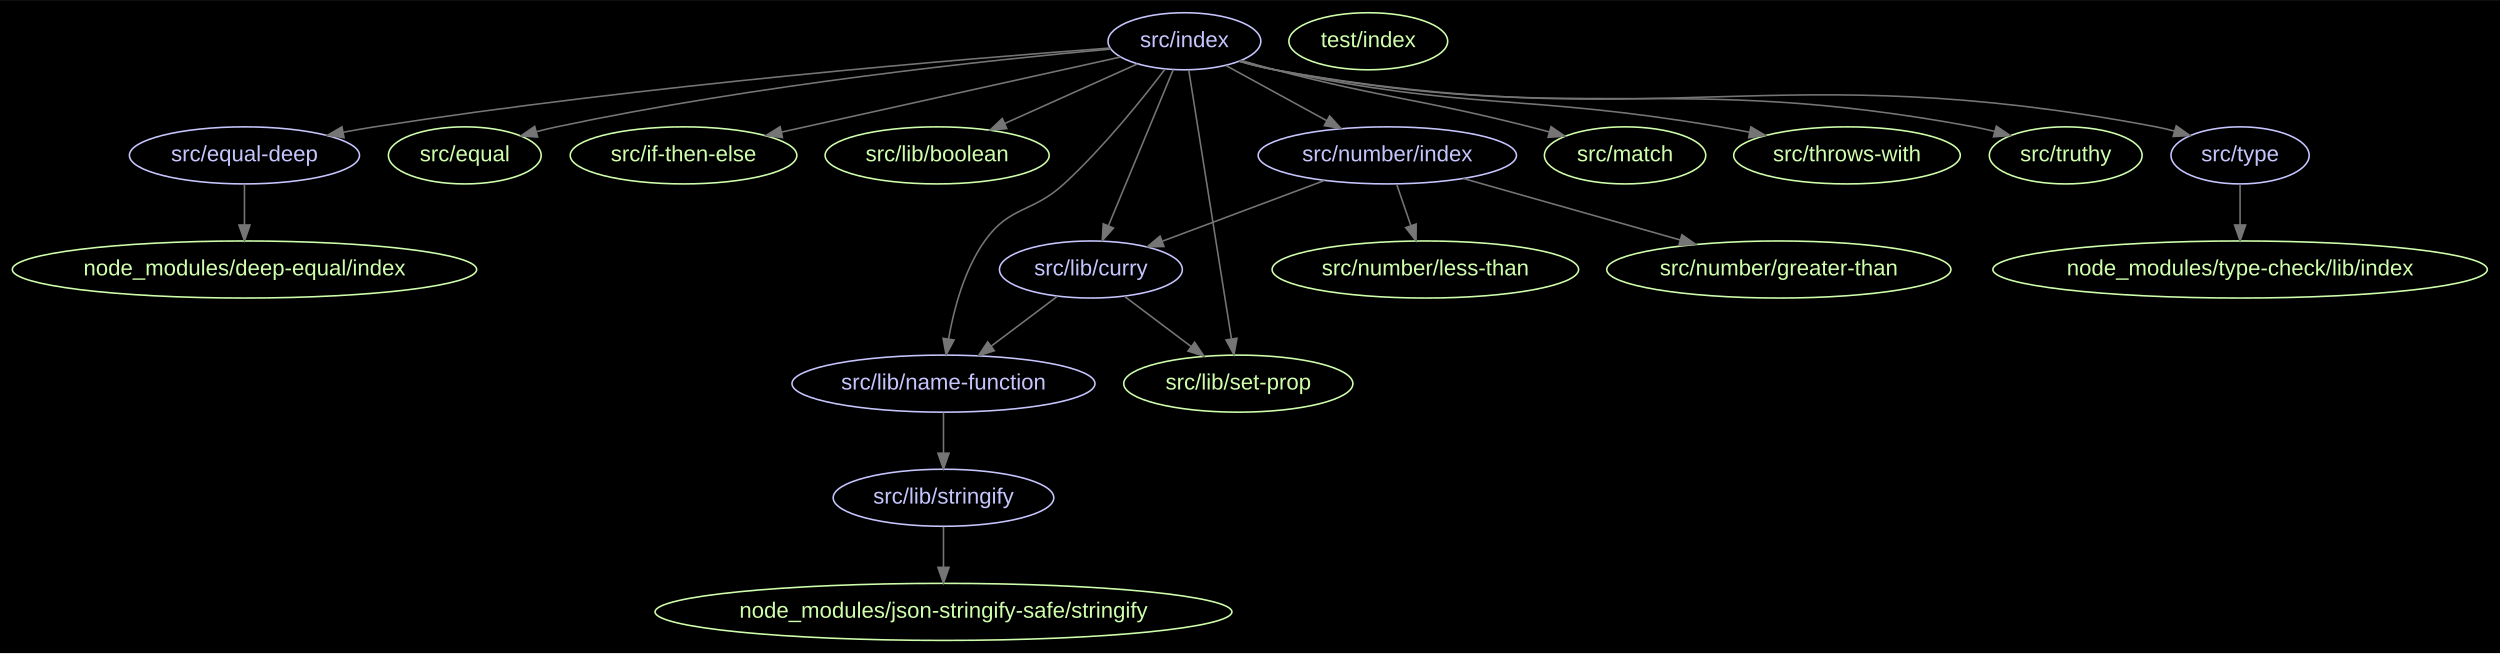
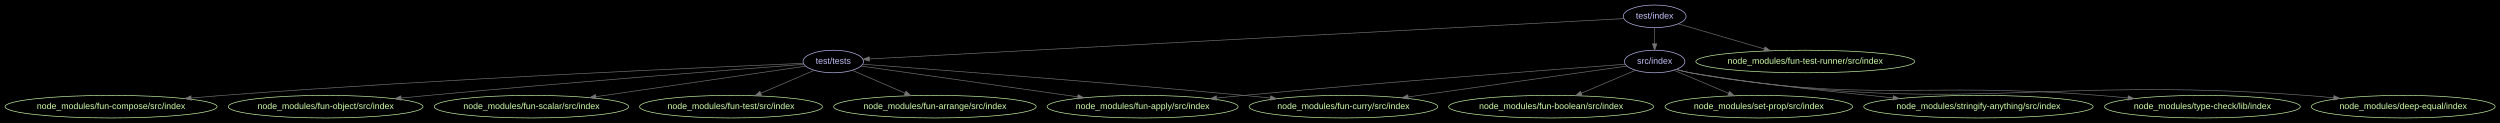
- <svg xmlns="http://www.w3.org/2000/svg" width="1577pt" height="412pt" viewBox="0.00 0.00 1577.21 411.98">
-   <g id="graph0" class="graph" transform="scale(1 1) rotate(0) translate(7.992 403.992)">
-     <polygon fill="#000000" stroke="none" points="-7.992,7.992 -7.992,-403.992 1569.22,-403.992 1569.22,7.992 -7.992,7.992" />
+ <svg xmlns="http://www.w3.org/2000/svg" width="3984pt" height="196pt" viewBox="0.00 0.00 3984.21 195.98">
+   <g id="graph0" class="graph" transform="scale(1 1) rotate(0) translate(7.992 187.992)">
+     <polygon fill="#000000" stroke="none" points="-7.992,7.992 -7.992,-187.992 3976.21,-187.992 3976.21,7.992 -7.992,7.992" />
    <g id="node1" class="node">
-       <ellipse fill="none" stroke="#c6c5fe" cx="146.237" cy="-306" rx="72.588" ry="18" />
-       <text text-anchor="middle" x="146.237" y="-302.3" font-family="Arial" font-size="14.00" fill="#c6c5fe">src/equal-deep</text>
+       <ellipse fill="none" stroke="#c6c5fe" cx="2628.99" cy="-90" rx="48.192" ry="18" />
+       <text text-anchor="middle" x="2628.99" y="-86.3" font-family="Arial" font-size="14.00" fill="#c6c5fe">src/index</text>
    </g>
    <g id="node2" class="node">
-       <ellipse fill="none" stroke="#cfffac" cx="146.237" cy="-234" rx="146.474" ry="18" />
-       <text text-anchor="middle" x="146.237" y="-230.3" font-family="Arial" font-size="14.00" fill="#cfffac">node_modules/deep-equal/index</text>
+       <ellipse fill="none" stroke="#cfffac" cx="3821.99" cy="-18" rx="146.474" ry="18" />
+       <text text-anchor="middle" x="3821.99" y="-14.3" font-family="Arial" font-size="14.00" fill="#cfffac">node_modules/deep-equal/index</text>
    </g>
    <g id="edge1" class="edge">
-       <path fill="none" stroke="#757575" d="M146.237,-287.697C146.237,-279.983 146.237,-270.712 146.237,-262.112" />
-       <polygon fill="#757575" stroke="#757575" points="149.737,-262.104 146.237,-252.104 142.737,-262.104 149.737,-262.104" />
+       <path fill="none" stroke="#757575" d="M2663.32,-77.237C2670.72,-75.134 2678.55,-73.225 2685.99,-72 3116.48,-1.085 3231.85,-67.804 3666.99,-36 3681.24,-34.958 3696.22,-33.622 3711,-32.158" />
+       <polygon fill="#757575" stroke="#757575" points="3711.6,-35.616 3721.2,-31.127 3710.89,-28.651 3711.6,-35.616" />
    </g>
    <g id="node3" class="node">
-       <ellipse fill="none" stroke="#cfffac" cx="285.237" cy="-306" rx="48.192" ry="18" />
-       <text text-anchor="middle" x="285.237" y="-302.3" font-family="Arial" font-size="14.00" fill="#cfffac">src/equal</text>
+       <ellipse fill="none" stroke="#cfffac" cx="1812.99" cy="-18" rx="152.173" ry="18" />
+       <text text-anchor="middle" x="1812.99" y="-14.3" font-family="Arial" font-size="14.00" fill="#cfffac">node_modules/fun-apply/src/index</text>
+     </g>
+     <g id="edge2" class="edge">
+       <path fill="none" stroke="#757575" d="M2582.09,-85.601C2474.52,-77.718 2201.74,-57.236 1973.99,-36 1960,-34.696 1945.34,-33.254 1930.8,-31.776" />
+       <polygon fill="#757575" stroke="#757575" points="1931.07,-28.285 1920.77,-30.749 1930.36,-35.249 1931.07,-28.285" />
    </g>
    <g id="node4" class="node">
-       <ellipse fill="none" stroke="#cfffac" cx="423.237" cy="-306" rx="71.487" ry="18" />
-       <text text-anchor="middle" x="423.237" y="-302.3" font-family="Arial" font-size="14.00" fill="#cfffac">src/if-then-else</text>
+       <ellipse fill="none" stroke="#cfffac" cx="2463.99" cy="-18" rx="163.271" ry="18" />
+       <text text-anchor="middle" x="2463.99" y="-14.3" font-family="Arial" font-size="14.00" fill="#cfffac">node_modules/fun-boolean/src/index</text>
+     </g>
+     <g id="edge3" class="edge">
+       <path fill="none" stroke="#757575" d="M2598.34,-75.998C2574.24,-65.776 2540.23,-51.346 2512.45,-39.562" />
+       <polygon fill="#757575" stroke="#757575" points="2513.49,-36.2 2502.92,-35.516 2510.75,-42.644 2513.49,-36.2" />
    </g>
    <g id="node5" class="node">
-       <ellipse fill="none" stroke="#c6c5fe" cx="739.237" cy="-378" rx="48.192" ry="18" />
-       <text text-anchor="middle" x="739.237" y="-374.3" font-family="Arial" font-size="14.00" fill="#c6c5fe">src/index</text>
-     </g>
-     <g id="edge2" class="edge">
-       <path fill="none" stroke="#757575" d="M692.182,-373.718C601.871,-367.067 398.121,-350.351 228.237,-324 221.92,-323.02 215.354,-321.875 208.811,-320.651" />
-       <polygon fill="#757575" stroke="#757575" points="209.069,-317.137 198.587,-318.675 207.741,-324.009 209.069,-317.137" />
-     </g>
-     <g id="edge3" class="edge">
-       <path fill="none" stroke="#757575" d="M692.814,-373.095C618.446,-366.324 468.255,-350.527 343.237,-324 339.08,-323.118 334.786,-322.089 330.504,-320.983" />
-       <polygon fill="#757575" stroke="#757575" points="331.168,-317.537 320.6,-318.292 329.333,-324.292 331.168,-317.537" />
+       <ellipse fill="none" stroke="#cfffac" cx="2132.99" cy="-18" rx="150.273" ry="18" />
+       <text text-anchor="middle" x="2132.99" y="-14.3" font-family="Arial" font-size="14.00" fill="#cfffac">node_modules/fun-curry/src/index</text>
    </g>
    <g id="edge4" class="edge">
-       <path fill="none" stroke="#757575" d="M698.894,-368.063C644.801,-356.081 548.26,-334.695 484.988,-320.679" />
-       <polygon fill="#757575" stroke="#757575" points="485.651,-317.241 475.131,-318.495 484.137,-324.075 485.651,-317.241" />
+       <path fill="none" stroke="#757575" d="M2584.53,-82.726C2506.67,-71.738 2343.72,-48.741 2236.36,-33.589" />
+       <polygon fill="#757575" stroke="#757575" points="2236.54,-30.079 2226.14,-32.148 2235.56,-37.011 2236.54,-30.079" />
    </g>
    <g id="node6" class="node">
-       <ellipse fill="none" stroke="#cfffac" cx="583.237" cy="-306" rx="70.688" ry="18" />
-       <text text-anchor="middle" x="583.237" y="-302.3" font-family="Arial" font-size="14.00" fill="#cfffac">src/lib/boolean</text>
+       <ellipse fill="none" stroke="#cfffac" cx="2794.99" cy="-18" rx="149.473" ry="18" />
+       <text text-anchor="middle" x="2794.99" y="-14.3" font-family="Arial" font-size="14.00" fill="#cfffac">node_modules/set-prop/src/index</text>
    </g>
    <g id="edge5" class="edge">
-       <path fill="none" stroke="#757575" d="M709.527,-363.669C685.907,-353.07 652.547,-338.101 626.045,-326.209" />
-       <polygon fill="#757575" stroke="#757575" points="627.179,-322.881 616.622,-321.981 624.313,-329.268 627.179,-322.881" />
+       <path fill="none" stroke="#757575" d="M2659.82,-75.998C2684.25,-65.696 2718.82,-51.119 2746.88,-39.285" />
+       <polygon fill="#757575" stroke="#757575" points="2748.27,-42.498 2756.12,-35.388 2745.55,-36.048 2748.27,-42.498" />
    </g>
    <g id="node7" class="node">
-       <ellipse fill="none" stroke="#c6c5fe" cx="680.237" cy="-234" rx="57.69" ry="18" />
-       <text text-anchor="middle" x="680.237" y="-230.3" font-family="Arial" font-size="14.00" fill="#c6c5fe">src/lib/curry</text>
+       <ellipse fill="none" stroke="#cfffac" cx="3144.99" cy="-18" rx="182.768" ry="18" />
+       <text text-anchor="middle" x="3144.99" y="-14.3" font-family="Arial" font-size="14.00" fill="#cfffac">node_modules/stringify-anything/src/index</text>
    </g>
    <g id="edge6" class="edge">
-       <path fill="none" stroke="#757575" d="M732.237,-360.153C722.134,-335.838 703.363,-290.66 691.353,-261.753" />
-       <polygon fill="#757575" stroke="#757575" points="694.481,-260.159 687.412,-252.268 688.017,-262.845 694.481,-260.159" />
+       <path fill="none" stroke="#757575" d="M2664.01,-77.507C2671.22,-75.438 2678.8,-73.474 2685.99,-72 2745.72,-59.742 2896.4,-43.35 3008.92,-32.058" />
+       <polygon fill="#757575" stroke="#757575" points="3009.4,-35.528 3019.01,-31.05 3008.71,-28.563 3009.4,-35.528" />
    </g>
    <g id="node8" class="node">
-       <ellipse fill="none" stroke="#c6c5fe" cx="587.237" cy="-162" rx="95.583" ry="18" />
-       <text text-anchor="middle" x="587.237" y="-158.3" font-family="Arial" font-size="14.00" fill="#c6c5fe">src/lib/name-function</text>
+       <ellipse fill="none" stroke="#cfffac" cx="3501.99" cy="-18" rx="155.972" ry="18" />
+       <text text-anchor="middle" x="3501.99" y="-14.3" font-family="Arial" font-size="14.00" fill="#cfffac">node_modules/type-check/lib/index</text>
    </g>
    <g id="edge7" class="edge">
-       <path fill="none" stroke="#757575" d="M727.119,-360.541C712.938,-341.853 688.202,-310.98 663.237,-288 643.09,-269.455 629.047,-274.358 613.237,-252 600.28,-233.677 593.724,-208.915 590.441,-190.163" />
-       <polygon fill="#757575" stroke="#757575" points="593.884,-189.524 588.897,-180.176 586.966,-190.593 593.884,-189.524" />
+       <path fill="none" stroke="#757575" d="M2663.34,-77.343C2670.73,-75.233 2678.56,-73.294 2685.99,-72 2971.46,-22.248 3048.11,-58.856 3336.99,-36 3351.94,-34.817 3367.64,-33.411 3383.16,-31.923" />
+       <polygon fill="#757575" stroke="#757575" points="3383.71,-35.386 3393.33,-30.934 3383.04,-28.419 3383.71,-35.386" />
    </g>
    <g id="node9" class="node">
-       <ellipse fill="none" stroke="#cfffac" cx="773.237" cy="-162" rx="72.287" ry="18" />
-       <text text-anchor="middle" x="773.237" y="-158.3" font-family="Arial" font-size="14.00" fill="#cfffac">src/lib/set-prop</text>
+       <ellipse fill="none" stroke="#c6c5fe" cx="2628.99" cy="-162" rx="50.091" ry="18" />
+       <text text-anchor="middle" x="2628.99" y="-158.3" font-family="Arial" font-size="14.00" fill="#c6c5fe">test/index</text>
+     </g>
+     <g id="edge9" class="edge">
+       <path fill="none" stroke="#757575" d="M2628.99,-143.697C2628.99,-135.983 2628.99,-126.712 2628.99,-118.112" />
+       <polygon fill="#757575" stroke="#757575" points="2632.49,-118.104 2628.99,-108.104 2625.49,-118.104 2632.49,-118.104" />
+     </g>
+     <g id="node10" class="node">
+       <ellipse fill="none" stroke="#cfffac" cx="2868.99" cy="-90" rx="174.369" ry="18" />
+       <text text-anchor="middle" x="2868.99" y="-86.3" font-family="Arial" font-size="14.00" fill="#cfffac">node_modules/fun-test-runner/src/index</text>
    </g>
    <g id="edge8" class="edge">
-       <path fill="none" stroke="#757575" d="M741.962,-359.849C747.843,-322.832 761.769,-235.181 768.886,-190.386" />
-       <polygon fill="#757575" stroke="#757575" points="772.387,-190.658 770.499,-180.232 765.473,-189.559 772.387,-190.658" />
-     </g>
-     <g id="node10" class="node">
-       <ellipse fill="none" stroke="#cfffac" cx="1017.24" cy="-306" rx="50.892" ry="18" />
-       <text text-anchor="middle" x="1017.24" y="-302.3" font-family="Arial" font-size="14.00" fill="#cfffac">src/match</text>
-     </g>
-     <g id="edge9" class="edge">
-       <path fill="none" stroke="#757575" d="M775.009,-365.915C782.023,-363.86 789.342,-361.797 796.237,-360 867.19,-341.511 886.158,-342.001 957.237,-324 961.252,-322.983 965.406,-321.891 969.569,-320.768" />
-       <polygon fill="#757575" stroke="#757575" points="970.518,-324.137 979.235,-318.115 968.665,-317.387 970.518,-324.137" />
+       <path fill="none" stroke="#757575" d="M2666.49,-150.062C2703.13,-139.374 2759.68,-122.882 2803.71,-110.039" />
+       <polygon fill="#757575" stroke="#757575" points="2804.85,-113.351 2813.47,-107.191 2802.89,-106.631 2804.85,-113.351" />
    </g>
    <g id="node11" class="node">
-       <ellipse fill="none" stroke="#c6c5fe" cx="867.237" cy="-306" rx="81.486" ry="18" />
-       <text text-anchor="middle" x="867.237" y="-302.3" font-family="Arial" font-size="14.00" fill="#c6c5fe">src/number/index</text>
+       <ellipse fill="none" stroke="#c6c5fe" cx="1319.99" cy="-90" rx="48.192" ry="18" />
+       <text text-anchor="middle" x="1319.99" y="-86.3" font-family="Arial" font-size="14.00" fill="#c6c5fe">test/tests</text>
    </g>
    <g id="edge10" class="edge">
-       <path fill="none" stroke="#757575" d="M765.449,-362.666C783.798,-352.631 808.604,-339.065 829.133,-327.838" />
-       <polygon fill="#757575" stroke="#757575" points="830.837,-330.895 837.931,-323.026 827.478,-324.754 830.837,-330.895" />
+       <path fill="none" stroke="#757575" d="M2579.67,-158.363C2375.38,-147.438 1596.06,-105.764 1377.36,-94.068" />
+       <polygon fill="#757575" stroke="#757575" points="1377.55,-90.573 1367.38,-93.534 1377.17,-97.563 1377.55,-90.573" />
+     </g>
+     <g id="edge11" class="edge">
+       <path fill="none" stroke="#757575" d="M1364.17,-82.726C1441.33,-71.771 1602.57,-48.877 1709.29,-33.723" />
+       <polygon fill="#757575" stroke="#757575" points="1710.03,-37.153 1719.44,-32.282 1709.05,-30.222 1710.03,-37.153" />
+     </g>
+     <g id="edge14" class="edge">
+       <path fill="none" stroke="#757575" d="M1366.81,-85.62C1474.22,-77.775 1746.59,-57.367 1973.99,-36 1987.66,-34.715 2002,-33.291 2016.22,-31.831" />
+       <polygon fill="#757575" stroke="#757575" points="2016.96,-35.273 2026.54,-30.762 2016.23,-28.31 2016.96,-35.273" />
    </g>
    <g id="node12" class="node">
-       <ellipse fill="none" stroke="#cfffac" cx="1157.24" cy="-306" rx="71.487" ry="18" />
-       <text text-anchor="middle" x="1157.24" y="-302.3" font-family="Arial" font-size="14.00" fill="#cfffac">src/throws-with</text>
+       <ellipse fill="none" stroke="#cfffac" cx="1481.99" cy="-18" rx="161.372" ry="18" />
+       <text text-anchor="middle" x="1481.99" y="-14.3" font-family="Arial" font-size="14.00" fill="#cfffac">node_modules/fun-arrange/src/index</text>
    </g>
-     <g id="edge11" class="edge">
-       <path fill="none" stroke="#757575" d="M774.278,-365.577C781.486,-363.502 789.064,-361.519 796.237,-360 919.416,-333.921 953.109,-345.103 1077.24,-324 1083.3,-322.969 1089.6,-321.801 1095.89,-320.57" />
-       <polygon fill="#757575" stroke="#757575" points="1096.6,-323.997 1105.71,-318.597 1095.22,-317.134 1096.6,-323.997" />
+     <g id="edge12" class="edge">
+       <path fill="none" stroke="#757575" d="M1350.46,-75.834C1374.07,-65.63 1407.22,-51.306 1434.33,-39.591" />
+       <polygon fill="#757575" stroke="#757575" points="1435.85,-42.746 1443.64,-35.567 1433.08,-36.321 1435.85,-42.746" />
    </g>
    <g id="node13" class="node">
-       <ellipse fill="none" stroke="#cfffac" cx="1295.24" cy="-306" rx="48.192" ry="18" />
-       <text text-anchor="middle" x="1295.24" y="-302.3" font-family="Arial" font-size="14.00" fill="#cfffac">src/truthy</text>
+       <ellipse fill="none" stroke="#cfffac" cx="168.985" cy="-18" rx="168.97" ry="18" />
+       <text text-anchor="middle" x="168.985" y="-14.3" font-family="Arial" font-size="14.00" fill="#cfffac">node_modules/fun-compose/src/index</text>
    </g>
-     <g id="edge12" class="edge">
-       <path fill="none" stroke="#757575" d="M773.922,-365.405C781.224,-363.318 788.93,-361.372 796.237,-360 989.51,-323.701 1043.88,-359.842 1237.24,-324 1241.59,-323.193 1246.09,-322.19 1250.56,-321.077" />
-       <polygon fill="#757575" stroke="#757575" points="1251.48,-324.454 1260.24,-318.501 1249.68,-317.69 1251.48,-324.454" />
+     <g id="edge13" class="edge">
+       <path fill="none" stroke="#757575" d="M1272.35,-87.095C1131.08,-81.296 702.1,-62.618 346.985,-36 330.834,-34.789 313.874,-33.366 297.104,-31.867" />
+       <polygon fill="#757575" stroke="#757575" points="296.971,-28.341 286.696,-30.925 296.34,-35.312 296.971,-28.341" />
    </g>
    <g id="node14" class="node">
-       <ellipse fill="none" stroke="#c6c5fe" cx="1405.24" cy="-306" rx="43.592" ry="18" />
-       <text text-anchor="middle" x="1405.24" y="-302.3" font-family="Arial" font-size="14.00" fill="#c6c5fe">src/type</text>
-     </g>
-     <g id="edge13" class="edge">
-       <path fill="none" stroke="#757575" d="M773.6,-365.396C780.993,-363.283 788.817,-361.329 796.237,-360 1039.99,-316.337 1108.95,-370.164 1352.24,-324 1356.08,-323.271 1360.03,-322.348 1363.96,-321.31" />
-       <polygon fill="#757575" stroke="#757575" points="1364.97,-324.662 1373.61,-318.538 1363.04,-317.934 1364.97,-324.662" />
-     </g>
-     <g id="edge14" class="edge">
-       <path fill="none" stroke="#757575" d="M659.134,-217.116C646.796,-207.829 631.017,-195.953 617.387,-185.693" />
-       <polygon fill="#757575" stroke="#757575" points="619.322,-182.769 609.227,-179.552 615.112,-188.362 619.322,-182.769" />
+       <ellipse fill="none" stroke="#cfffac" cx="510.985" cy="-18" rx="155.173" ry="18" />
+       <text text-anchor="middle" x="510.985" y="-14.3" font-family="Arial" font-size="14.00" fill="#cfffac">node_modules/fun-object/src/index</text>
    </g>
    <g id="edge15" class="edge">
-       <path fill="none" stroke="#757575" d="M701.34,-217.116C713.767,-207.763 729.684,-195.782 743.381,-185.472" />
-       <polygon fill="#757575" stroke="#757575" points="745.687,-188.117 751.572,-179.307 741.477,-182.524 745.687,-188.117" />
+       <path fill="none" stroke="#757575" d="M1273.02,-85.485C1166.55,-77.443 898.735,-56.787 674.985,-36 660.859,-34.688 646.055,-33.246 631.366,-31.775" />
+       <polygon fill="#757575" stroke="#757575" points="631.525,-28.273 621.224,-30.753 630.823,-35.238 631.525,-28.273" />
    </g>
    <g id="node15" class="node">
-       <ellipse fill="none" stroke="#c6c5fe" cx="587.237" cy="-90" rx="69.588" ry="18" />
-       <text text-anchor="middle" x="587.237" y="-86.3" font-family="Arial" font-size="14.00" fill="#c6c5fe">src/lib/stringify</text>
+       <ellipse fill="none" stroke="#cfffac" cx="838.985" cy="-18" rx="154.873" ry="18" />
+       <text text-anchor="middle" x="838.985" y="-14.3" font-family="Arial" font-size="14.00" fill="#cfffac">node_modules/fun-scalar/src/index</text>
    </g>
    <g id="edge16" class="edge">
-       <path fill="none" stroke="#757575" d="M587.237,-143.697C587.237,-135.983 587.237,-126.712 587.237,-118.112" />
-       <polygon fill="#757575" stroke="#757575" points="590.737,-118.104 587.237,-108.104 583.737,-118.104 590.737,-118.104" />
-     </g>
-     <g id="edge18" class="edge">
-       <path fill="none" stroke="#757575" d="M827.579,-290.155C797.686,-278.965 756.655,-263.606 725.481,-251.936" />
-       <polygon fill="#757575" stroke="#757575" points="726.326,-248.515 715.733,-248.287 723.872,-255.071 726.326,-248.515" />
-     </g>
-     <g id="node17" class="node">
-       <ellipse fill="none" stroke="#cfffac" cx="1114.24" cy="-234" rx="108.581" ry="18" />
-       <text text-anchor="middle" x="1114.24" y="-230.3" font-family="Arial" font-size="14.00" fill="#cfffac">src/number/greater-than</text>
-     </g>
-     <g id="edge19" class="edge">
-       <path fill="none" stroke="#757575" d="M915.154,-291.42C954.2,-280.355 1009.62,-264.648 1052.08,-252.615" />
-       <polygon fill="#757575" stroke="#757575" points="1053.09,-255.968 1061.75,-249.874 1051.18,-249.233 1053.09,-255.968" />
-     </g>
-     <g id="node18" class="node">
-       <ellipse fill="none" stroke="#cfffac" cx="891.237" cy="-234" rx="96.683" ry="18" />
-       <text text-anchor="middle" x="891.237" y="-230.3" font-family="Arial" font-size="14.00" fill="#cfffac">src/number/less-than</text>
-     </g>
-     <g id="edge20" class="edge">
-       <path fill="none" stroke="#757575" d="M873.17,-287.697C875.843,-279.898 879.063,-270.509 882.038,-261.829" />
-       <polygon fill="#757575" stroke="#757575" points="885.44,-262.699 885.373,-252.104 878.819,-260.429 885.44,-262.699" />
-     </g>
-     <g id="node19" class="node">
-       <ellipse fill="none" stroke="#cfffac" cx="1405.24" cy="-234" rx="155.972" ry="18" />
-       <text text-anchor="middle" x="1405.24" y="-230.3" font-family="Arial" font-size="14.00" fill="#cfffac">node_modules/type-check/lib/index</text>
-     </g>
-     <g id="edge21" class="edge">
-       <path fill="none" stroke="#757575" d="M1405.24,-287.697C1405.24,-279.983 1405.24,-270.712 1405.24,-262.112" />
-       <polygon fill="#757575" stroke="#757575" points="1408.74,-262.104 1405.24,-252.104 1401.74,-262.104 1408.74,-262.104" />
+       <path fill="none" stroke="#757575" d="M1276.02,-82.602C1200.84,-71.66 1045.63,-49.074 941.897,-33.977" />
+       <polygon fill="#757575" stroke="#757575" points="942.11,-30.471 931.71,-32.494 941.102,-37.398 942.11,-30.471" />
    </g>
    <g id="node16" class="node">
-       <ellipse fill="none" stroke="#cfffac" cx="587.237" cy="-18" rx="181.968" ry="18" />
-       <text text-anchor="middle" x="587.237" y="-14.3" font-family="Arial" font-size="14.00" fill="#cfffac">node_modules/json-stringify-safe/stringify</text>
+       <ellipse fill="none" stroke="#cfffac" cx="1156.99" cy="-18" rx="145.674" ry="18" />
+       <text text-anchor="middle" x="1156.99" y="-14.3" font-family="Arial" font-size="14.00" fill="#cfffac">node_modules/fun-test/src/index</text>
    </g>
    <g id="edge17" class="edge">
-       <path fill="none" stroke="#757575" d="M587.237,-71.697C587.237,-63.983 587.237,-54.712 587.237,-46.112" />
-       <polygon fill="#757575" stroke="#757575" points="590.737,-46.104 587.237,-36.104 583.737,-46.104 590.737,-46.104" />
-     </g>
-     <g id="node20" class="node">
-       <ellipse fill="none" stroke="#cfffac" cx="855.237" cy="-378" rx="50.091" ry="18" />
-       <text text-anchor="middle" x="855.237" y="-374.3" font-family="Arial" font-size="14.00" fill="#cfffac">test/index</text>
+       <path fill="none" stroke="#757575" d="M1289.71,-75.998C1265.82,-65.741 1232.07,-51.246 1204.58,-39.44" />
+       <polygon fill="#757575" stroke="#757575" points="1205.71,-36.118 1195.14,-35.388 1202.95,-42.55 1205.71,-36.118" />
    </g>
  </g>
</svg>
